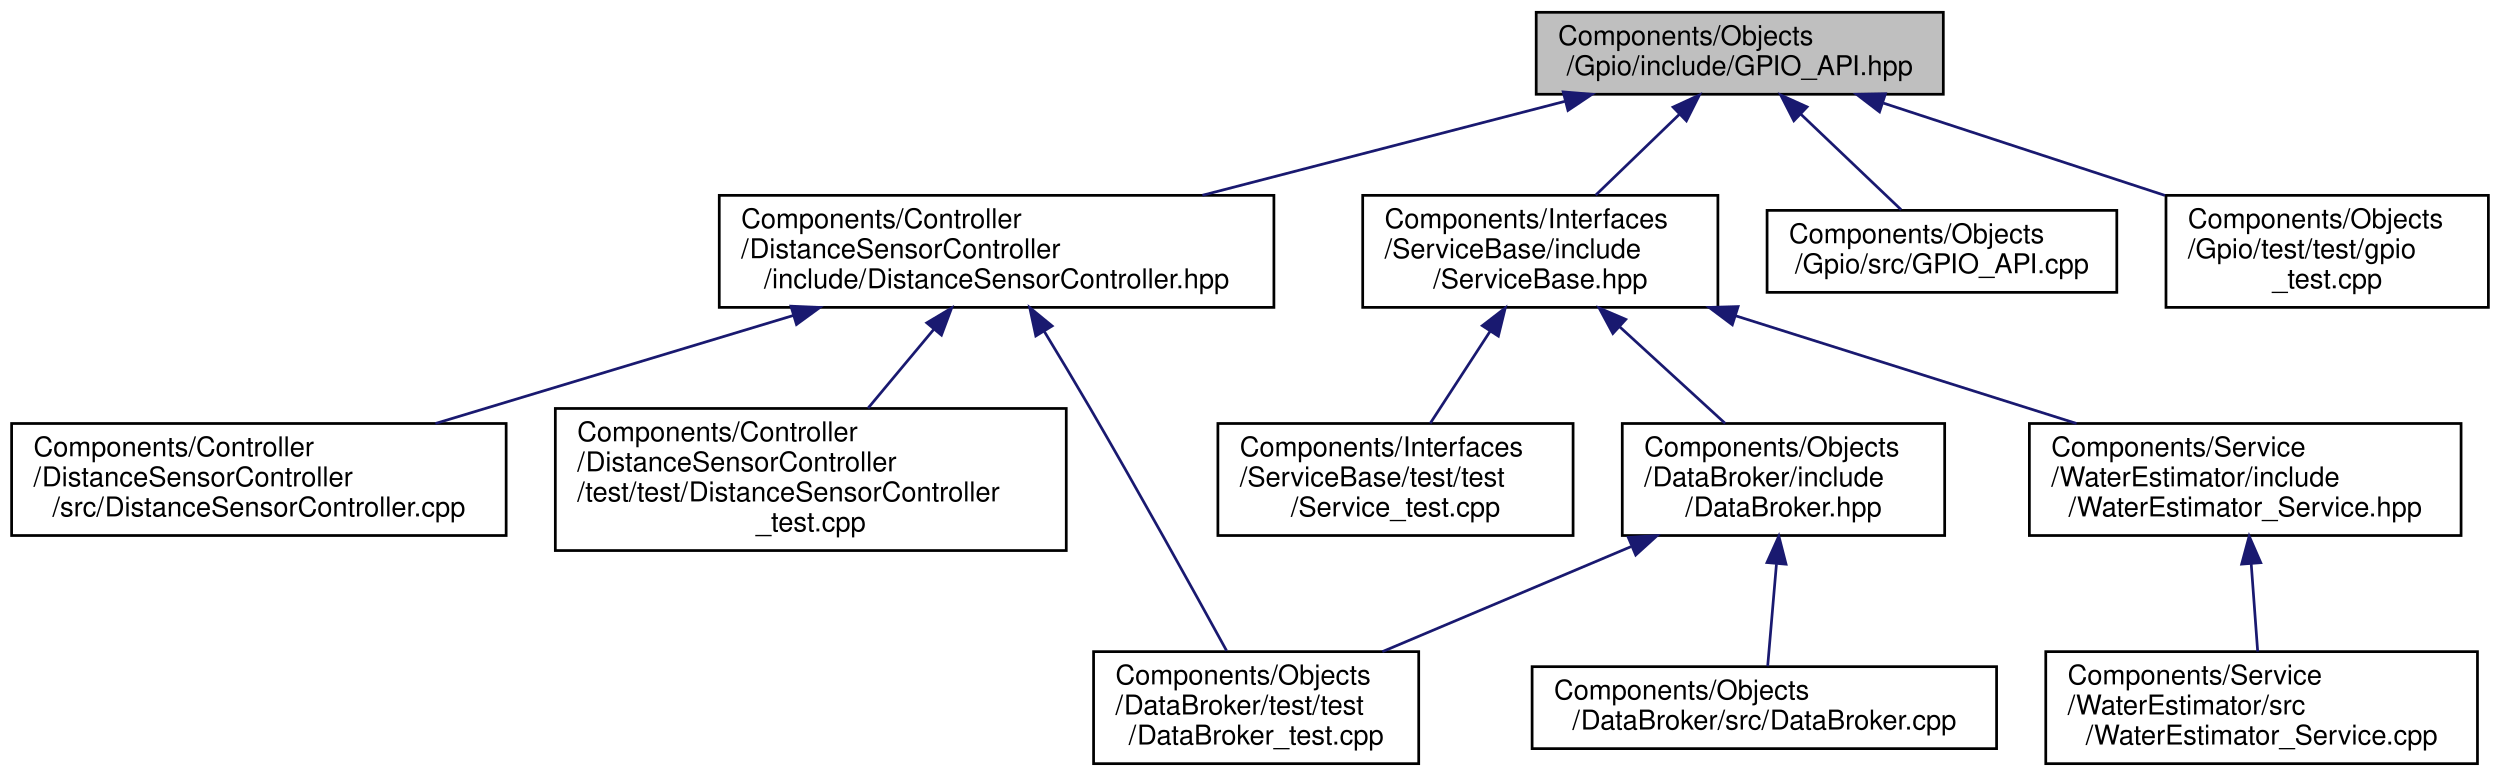
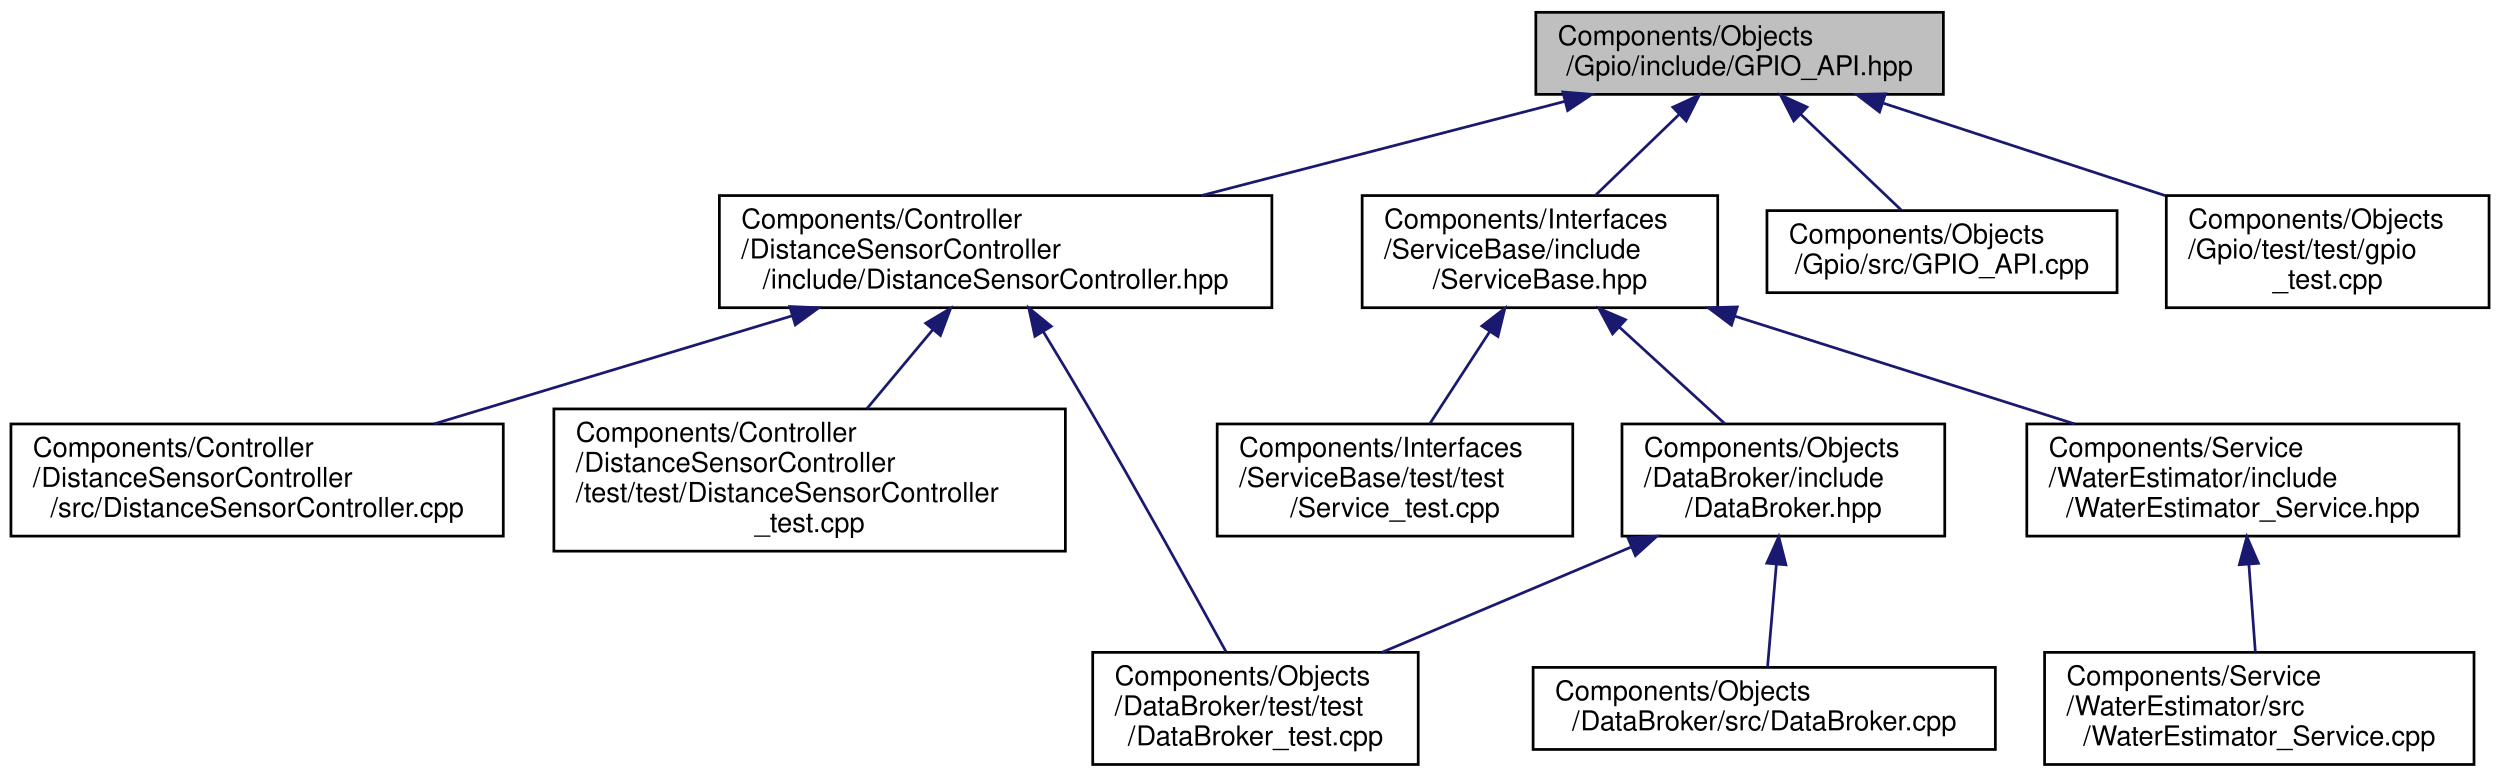
- <svg xmlns="http://www.w3.org/2000/svg" xmlns:xlink="http://www.w3.org/1999/xlink" width="915pt" height="284pt" viewBox="0.00 0.00 914.50 284.00">
+ <svg xmlns="http://www.w3.org/2000/svg" xmlns:xlink="http://www.w3.org/1999/xlink" width="914pt" height="284pt" viewBox="0.00 0.00 914.00 284.00">
  <g id="graph0" class="graph" transform="scale(1 1) rotate(0) translate(4 280)">
    <g id="node1" class="node">
      <g id="a_node1">
        <a xlink:title=" ">
-           <polygon fill="#bfbfbf" stroke="black" points="558,-245.5 558,-275.5 707,-275.5 707,-245.5 558,-245.5" />
-           <text text-anchor="start" x="566" y="-263.5" font-family="Helvetica,sans-Serif" font-size="10.00">Components/Objects</text>
-           <text text-anchor="middle" x="632.5" y="-252.5" font-family="Helvetica,sans-Serif" font-size="10.00">/Gpio/include/GPIO_API.hpp</text>
+           <polygon fill="#bfbfbf" stroke="black" points="557.5,-245.5 557.5,-275.5 706.5,-275.5 706.5,-245.5 557.5,-245.5" />
+           <text text-anchor="start" x="565.5" y="-263.5" font-family="Helvetica,sans-Serif" font-size="10.00">Components/Objects</text>
+           <text text-anchor="middle" x="632" y="-252.5" font-family="Helvetica,sans-Serif" font-size="10.00">/Gpio/include/GPIO_API.hpp</text>
        </a>
      </g>
    </g>
    <g id="node2" class="node">
      <g id="a_node2">
        <a xlink:href="../../db/d12/_distance_sensor_controller_8hpp.html" target="_top" xlink:title=" ">
-           <polygon fill="none" stroke="black" points="259,-167.5 259,-208.5 462,-208.5 462,-167.5 259,-167.5" />
+           <polygon fill="none" stroke="black" points="259,-167.5 259,-208.5 461,-208.5 461,-167.5 259,-167.5" />
          <text text-anchor="start" x="267" y="-196.5" font-family="Helvetica,sans-Serif" font-size="10.00">Components/Controller</text>
          <text text-anchor="start" x="267" y="-185.5" font-family="Helvetica,sans-Serif" font-size="10.00">/DistanceSensorController</text>
-           <text text-anchor="middle" x="360.5" y="-174.5" font-family="Helvetica,sans-Serif" font-size="10.00">/include/DistanceSensorController.hpp</text>
+           <text text-anchor="middle" x="360" y="-174.5" font-family="Helvetica,sans-Serif" font-size="10.00">/include/DistanceSensorController.hpp</text>
        </a>
      </g>
    </g>
    <g id="edge1" class="edge">
-       <path fill="none" stroke="midnightblue" d="M568.59,-242.94C528.85,-232.63 477.55,-219.34 435.83,-208.53" />
-       <polygon fill="midnightblue" stroke="midnightblue" points="567.88,-246.37 578.44,-245.49 569.63,-239.59 567.88,-246.37" />
+       <path fill="none" stroke="midnightblue" d="M568.09,-242.94C528.35,-232.63 477.05,-219.34 435.33,-208.53" />
+       <polygon fill="midnightblue" stroke="midnightblue" points="567.38,-246.37 577.94,-245.49 569.13,-239.59 567.38,-246.37" />
    </g>
    <g id="node6" class="node">
      <g id="a_node6">
        <a xlink:href="../../d2/dc5/_service_base_8hpp.html" target="_top" xlink:title=" ">
-           <polygon fill="none" stroke="black" points="494.5,-167.5 494.5,-208.5 624.5,-208.5 624.5,-167.5 494.5,-167.5" />
-           <text text-anchor="start" x="502.5" y="-196.5" font-family="Helvetica,sans-Serif" font-size="10.00">Components/Interfaces</text>
-           <text text-anchor="start" x="502.5" y="-185.5" font-family="Helvetica,sans-Serif" font-size="10.00">/ServiceBase/include</text>
-           <text text-anchor="middle" x="559.5" y="-174.5" font-family="Helvetica,sans-Serif" font-size="10.00">/ServiceBase.hpp</text>
+           <polygon fill="none" stroke="black" points="494,-167.5 494,-208.5 624,-208.5 624,-167.5 494,-167.5" />
+           <text text-anchor="start" x="502" y="-196.5" font-family="Helvetica,sans-Serif" font-size="10.00">Components/Interfaces</text>
+           <text text-anchor="start" x="502" y="-185.5" font-family="Helvetica,sans-Serif" font-size="10.00">/ServiceBase/include</text>
+           <text text-anchor="middle" x="559" y="-174.5" font-family="Helvetica,sans-Serif" font-size="10.00">/ServiceBase.hpp</text>
        </a>
      </g>
    </g>
    <g id="edge5" class="edge">
-       <path fill="none" stroke="midnightblue" d="M610.34,-238.1C600.62,-228.71 589.28,-217.76 579.78,-208.59" />
-       <polygon fill="midnightblue" stroke="midnightblue" points="608.1,-240.8 617.73,-245.23 612.97,-235.77 608.1,-240.8" />
+       <path fill="none" stroke="midnightblue" d="M609.84,-238.1C600.12,-228.71 588.78,-217.76 579.28,-208.59" />
+       <polygon fill="midnightblue" stroke="midnightblue" points="607.6,-240.8 617.23,-245.23 612.47,-235.77 607.6,-240.8" />
    </g>
    <g id="node12" class="node">
      <g id="a_node12">
        <a xlink:href="../../de/d31/_g_p_i_o___a_p_i_8cpp.html" target="_top" xlink:title=" ">
-           <polygon fill="none" stroke="black" points="642.5,-173 642.5,-203 770.5,-203 770.5,-173 642.5,-173" />
-           <text text-anchor="start" x="650.5" y="-191" font-family="Helvetica,sans-Serif" font-size="10.00">Components/Objects</text>
-           <text text-anchor="middle" x="706.5" y="-180" font-family="Helvetica,sans-Serif" font-size="10.00">/Gpio/src/GPIO_API.cpp</text>
+           <polygon fill="none" stroke="black" points="642,-173 642,-203 770,-203 770,-173 642,-173" />
+           <text text-anchor="start" x="650" y="-191" font-family="Helvetica,sans-Serif" font-size="10.00">Components/Objects</text>
+           <text text-anchor="middle" x="706" y="-180" font-family="Helvetica,sans-Serif" font-size="10.00">/Gpio/src/GPIO_API.cpp</text>
        </a>
      </g>
    </g>
    <g id="edge12" class="edge">
-       <path fill="none" stroke="midnightblue" d="M654.87,-238.19C666.75,-226.87 681.02,-213.27 691.55,-203.25" />
-       <polygon fill="midnightblue" stroke="midnightblue" points="652.3,-235.8 647.48,-245.23 657.13,-240.87 652.3,-235.8" />
+       <path fill="none" stroke="midnightblue" d="M654.37,-238.19C666.25,-226.87 680.52,-213.27 691.05,-203.25" />
+       <polygon fill="midnightblue" stroke="midnightblue" points="651.8,-235.8 646.98,-245.23 656.63,-240.87 651.8,-235.8" />
    </g>
    <g id="node13" class="node">
      <g id="a_node13">
        <a xlink:href="../../d4/d7c/gpio__test_8cpp.html" target="_top" xlink:title=" ">
-           <polygon fill="none" stroke="black" points="788.5,-167.5 788.5,-208.5 906.5,-208.5 906.5,-167.5 788.5,-167.5" />
-           <text text-anchor="start" x="796.5" y="-196.5" font-family="Helvetica,sans-Serif" font-size="10.00">Components/Objects</text>
-           <text text-anchor="start" x="796.5" y="-185.5" font-family="Helvetica,sans-Serif" font-size="10.00">/Gpio/test/test/gpio</text>
-           <text text-anchor="middle" x="847.5" y="-174.5" font-family="Helvetica,sans-Serif" font-size="10.00">_test.cpp</text>
+           <polygon fill="none" stroke="black" points="788,-167.5 788,-208.5 906,-208.5 906,-167.5 788,-167.5" />
+           <text text-anchor="start" x="796" y="-196.5" font-family="Helvetica,sans-Serif" font-size="10.00">Components/Objects</text>
+           <text text-anchor="start" x="796" y="-185.5" font-family="Helvetica,sans-Serif" font-size="10.00">/Gpio/test/test/gpio</text>
+           <text text-anchor="middle" x="847" y="-174.5" font-family="Helvetica,sans-Serif" font-size="10.00">_test.cpp</text>
        </a>
      </g>
    </g>
    <g id="edge13" class="edge">
-       <path fill="none" stroke="midnightblue" d="M685.04,-242.27C716.23,-232.05 755.85,-219.05 788.16,-208.46" />
-       <polygon fill="midnightblue" stroke="midnightblue" points="683.65,-239.05 675.23,-245.49 685.83,-245.7 683.65,-239.05" />
+       <path fill="none" stroke="midnightblue" d="M684.54,-242.27C715.73,-232.05 755.35,-219.05 787.66,-208.46" />
+       <polygon fill="midnightblue" stroke="midnightblue" points="683.15,-239.05 674.73,-245.49 685.33,-245.7 683.15,-239.05" />
    </g>
    <g id="node3" class="node">
      <g id="a_node3">
        <a xlink:href="../../dd/dde/_distance_sensor_controller_8cpp.html" target="_top" xlink:title=" ">
-           <polygon fill="none" stroke="black" points="0,-84 0,-125 181,-125 181,-84 0,-84" />
+           <polygon fill="none" stroke="black" points="0,-84 0,-125 180,-125 180,-84 0,-84" />
          <text text-anchor="start" x="8" y="-113" font-family="Helvetica,sans-Serif" font-size="10.00">Components/Controller</text>
          <text text-anchor="start" x="8" y="-102" font-family="Helvetica,sans-Serif" font-size="10.00">/DistanceSensorController</text>
-           <text text-anchor="middle" x="90.5" y="-91" font-family="Helvetica,sans-Serif" font-size="10.00">/src/DistanceSensorController.cpp</text>
+           <text text-anchor="middle" x="90" y="-91" font-family="Helvetica,sans-Serif" font-size="10.00">/src/DistanceSensorController.cpp</text>
        </a>
      </g>
    </g>
    <g id="edge2" class="edge">
-       <path fill="none" stroke="midnightblue" d="M286.14,-164.55C245.06,-152.16 194.53,-136.9 155.11,-125" />
-       <polygon fill="midnightblue" stroke="midnightblue" points="285.24,-167.94 295.83,-167.48 287.27,-161.24 285.24,-167.94" />
+       <path fill="none" stroke="midnightblue" d="M285.64,-164.55C244.56,-152.16 194.03,-136.9 154.61,-125" />
+       <polygon fill="midnightblue" stroke="midnightblue" points="284.74,-167.94 295.33,-167.48 286.77,-161.24 284.74,-167.94" />
    </g>
    <g id="node4" class="node">
      <g id="a_node4">
        <a xlink:href="../../d7/d91/_distance_sensor_controller__test_8cpp.html" target="_top" xlink:title=" ">
-           <polygon fill="none" stroke="black" points="199,-78.5 199,-130.5 386,-130.5 386,-78.5 199,-78.5" />
-           <text text-anchor="start" x="207" y="-118.5" font-family="Helvetica,sans-Serif" font-size="10.00">Components/Controller</text>
-           <text text-anchor="start" x="207" y="-107.5" font-family="Helvetica,sans-Serif" font-size="10.00">/DistanceSensorController</text>
-           <text text-anchor="start" x="207" y="-96.5" font-family="Helvetica,sans-Serif" font-size="10.00">/test/test/DistanceSensorController</text>
-           <text text-anchor="middle" x="292.5" y="-85.5" font-family="Helvetica,sans-Serif" font-size="10.00">_test.cpp</text>
+           <polygon fill="none" stroke="black" points="198.5,-78.5 198.5,-130.5 385.5,-130.5 385.5,-78.5 198.5,-78.5" />
+           <text text-anchor="start" x="206.5" y="-118.5" font-family="Helvetica,sans-Serif" font-size="10.00">Components/Controller</text>
+           <text text-anchor="start" x="206.5" y="-107.5" font-family="Helvetica,sans-Serif" font-size="10.00">/DistanceSensorController</text>
+           <text text-anchor="start" x="206.5" y="-96.5" font-family="Helvetica,sans-Serif" font-size="10.00">/test/test/DistanceSensorController</text>
+           <text text-anchor="middle" x="292" y="-85.5" font-family="Helvetica,sans-Serif" font-size="10.00">_test.cpp</text>
        </a>
      </g>
    </g>
    <g id="edge3" class="edge">
-       <path fill="none" stroke="midnightblue" d="M337.47,-159.4C329.69,-150.08 321.06,-139.73 313.45,-130.61" />
-       <polygon fill="midnightblue" stroke="midnightblue" points="334.95,-161.84 344.04,-167.27 340.32,-157.35 334.95,-161.84" />
+       <path fill="none" stroke="midnightblue" d="M336.97,-159.4C329.19,-150.08 320.56,-139.73 312.95,-130.61" />
+       <polygon fill="midnightblue" stroke="midnightblue" points="334.45,-161.84 343.54,-167.27 339.82,-157.35 334.45,-161.84" />
    </g>
    <g id="node5" class="node">
      <g id="a_node5">
        <a xlink:href="../../da/d75/_data_broker__test_8cpp.html" target="_top" xlink:title=" ">
-           <polygon fill="none" stroke="black" points="396,-0.5 396,-41.5 515,-41.5 515,-0.5 396,-0.5" />
-           <text text-anchor="start" x="404" y="-29.5" font-family="Helvetica,sans-Serif" font-size="10.00">Components/Objects</text>
-           <text text-anchor="start" x="404" y="-18.5" font-family="Helvetica,sans-Serif" font-size="10.00">/DataBroker/test/test</text>
-           <text text-anchor="middle" x="455.5" y="-7.5" font-family="Helvetica,sans-Serif" font-size="10.00">/DataBroker_test.cpp</text>
+           <polygon fill="none" stroke="black" points="395.5,-0.5 395.5,-41.5 514.5,-41.5 514.5,-0.5 395.5,-0.5" />
+           <text text-anchor="start" x="403.5" y="-29.5" font-family="Helvetica,sans-Serif" font-size="10.00">Components/Objects</text>
+           <text text-anchor="start" x="403.5" y="-18.5" font-family="Helvetica,sans-Serif" font-size="10.00">/DataBroker/test/test</text>
+           <text text-anchor="middle" x="455" y="-7.5" font-family="Helvetica,sans-Serif" font-size="10.00">/DataBroker_test.cpp</text>
        </a>
      </g>
    </g>
    <g id="edge4" class="edge">
-       <path fill="none" stroke="midnightblue" d="M377.99,-158.64C383.35,-149.82 389.23,-140.04 394.5,-131 412.52,-100.09 432.65,-63.74 444.69,-41.81" />
-       <polygon fill="midnightblue" stroke="midnightblue" points="374.86,-157.05 372.63,-167.41 380.83,-160.7 374.86,-157.05" />
+       <path fill="none" stroke="midnightblue" d="M377.49,-158.64C382.85,-149.82 388.73,-140.04 394,-131 412.02,-100.09 432.15,-63.74 444.19,-41.81" />
+       <polygon fill="midnightblue" stroke="midnightblue" points="374.36,-157.05 372.13,-167.41 380.33,-160.7 374.36,-157.05" />
    </g>
    <g id="node7" class="node">
      <g id="a_node7">
        <a xlink:href="../../dc/d1d/_service__test_8cpp.html" target="_top" xlink:title=" ">
-           <polygon fill="none" stroke="black" points="441.5,-84 441.5,-125 571.5,-125 571.5,-84 441.5,-84" />
-           <text text-anchor="start" x="449.5" y="-113" font-family="Helvetica,sans-Serif" font-size="10.00">Components/Interfaces</text>
-           <text text-anchor="start" x="449.5" y="-102" font-family="Helvetica,sans-Serif" font-size="10.00">/ServiceBase/test/test</text>
-           <text text-anchor="middle" x="506.5" y="-91" font-family="Helvetica,sans-Serif" font-size="10.00">/Service_test.cpp</text>
+           <polygon fill="none" stroke="black" points="441,-84 441,-125 571,-125 571,-84 441,-84" />
+           <text text-anchor="start" x="449" y="-113" font-family="Helvetica,sans-Serif" font-size="10.00">Components/Interfaces</text>
+           <text text-anchor="start" x="449" y="-102" font-family="Helvetica,sans-Serif" font-size="10.00">/ServiceBase/test/test</text>
+           <text text-anchor="middle" x="506" y="-91" font-family="Helvetica,sans-Serif" font-size="10.00">/Service_test.cpp</text>
        </a>
      </g>
    </g>
    <g id="edge6" class="edge">
-       <path fill="none" stroke="midnightblue" d="M541.11,-158.72C533.89,-147.61 525.77,-135.13 519.21,-125.05" />
-       <polygon fill="midnightblue" stroke="midnightblue" points="538.28,-160.8 546.67,-167.27 544.15,-156.98 538.28,-160.8" />
+       <path fill="none" stroke="midnightblue" d="M540.61,-158.72C533.39,-147.61 525.27,-135.13 518.71,-125.05" />
+       <polygon fill="midnightblue" stroke="midnightblue" points="537.78,-160.8 546.17,-167.27 543.65,-156.98 537.78,-160.8" />
    </g>
    <g id="node8" class="node">
      <g id="a_node8">
        <a xlink:href="../../d0/dc1/_data_broker_8hpp.html" target="_top" xlink:title=" ">
-           <polygon fill="none" stroke="black" points="589.5,-84 589.5,-125 707.5,-125 707.5,-84 589.5,-84" />
-           <text text-anchor="start" x="597.5" y="-113" font-family="Helvetica,sans-Serif" font-size="10.00">Components/Objects</text>
-           <text text-anchor="start" x="597.5" y="-102" font-family="Helvetica,sans-Serif" font-size="10.00">/DataBroker/include</text>
-           <text text-anchor="middle" x="648.5" y="-91" font-family="Helvetica,sans-Serif" font-size="10.00">/DataBroker.hpp</text>
+           <polygon fill="none" stroke="black" points="589,-84 589,-125 707,-125 707,-84 589,-84" />
+           <text text-anchor="start" x="597" y="-113" font-family="Helvetica,sans-Serif" font-size="10.00">Components/Objects</text>
+           <text text-anchor="start" x="597" y="-102" font-family="Helvetica,sans-Serif" font-size="10.00">/DataBroker/include</text>
+           <text text-anchor="middle" x="648" y="-91" font-family="Helvetica,sans-Serif" font-size="10.00">/DataBroker.hpp</text>
        </a>
      </g>
    </g>
    <g id="edge7" class="edge">
-       <path fill="none" stroke="midnightblue" d="M588.59,-160.36C601.16,-148.85 615.6,-135.63 627.15,-125.05" />
-       <polygon fill="midnightblue" stroke="midnightblue" points="586.06,-157.94 581.04,-167.27 590.78,-163.1 586.06,-157.94" />
+       <path fill="none" stroke="midnightblue" d="M588.09,-160.36C600.66,-148.85 615.1,-135.63 626.65,-125.05" />
+       <polygon fill="midnightblue" stroke="midnightblue" points="585.56,-157.94 580.54,-167.27 590.28,-163.1 585.56,-157.94" />
    </g>
    <g id="node10" class="node">
      <g id="a_node10">
        <a xlink:href="../../dd/d22/_water_estimator___service_8hpp.html" target="_top" xlink:title=" ">
-           <polygon fill="none" stroke="black" points="738.5,-84 738.5,-125 896.5,-125 896.5,-84 738.5,-84" />
-           <text text-anchor="start" x="746.5" y="-113" font-family="Helvetica,sans-Serif" font-size="10.00">Components/Service</text>
-           <text text-anchor="start" x="746.5" y="-102" font-family="Helvetica,sans-Serif" font-size="10.00">/WaterEstimator/include</text>
-           <text text-anchor="middle" x="817.5" y="-91" font-family="Helvetica,sans-Serif" font-size="10.00">/WaterEstimator_Service.hpp</text>
+           <polygon fill="none" stroke="black" points="737,-84 737,-125 895,-125 895,-84 737,-84" />
+           <text text-anchor="start" x="745" y="-113" font-family="Helvetica,sans-Serif" font-size="10.00">Components/Service</text>
+           <text text-anchor="start" x="745" y="-102" font-family="Helvetica,sans-Serif" font-size="10.00">/WaterEstimator/include</text>
+           <text text-anchor="middle" x="816" y="-91" font-family="Helvetica,sans-Serif" font-size="10.00">/WaterEstimator_Service.hpp</text>
        </a>
      </g>
    </g>
    <g id="edge10" class="edge">
-       <path fill="none" stroke="midnightblue" d="M631.05,-164.4C670.21,-152.03 718.25,-136.85 755.76,-125" />
-       <polygon fill="midnightblue" stroke="midnightblue" points="629.78,-161.13 621.3,-167.48 631.89,-167.8 629.78,-161.13" />
+       <path fill="none" stroke="midnightblue" d="M630.27,-164.4C669.28,-152.03 717.14,-136.85 754.5,-125" />
+       <polygon fill="midnightblue" stroke="midnightblue" points="629.03,-161.12 620.56,-167.48 631.15,-167.79 629.03,-161.12" />
    </g>
    <g id="edge9" class="edge">
-       <path fill="none" stroke="midnightblue" d="M592.73,-79.95C563.86,-67.76 529.03,-53.05 501.69,-41.5" />
-       <polygon fill="midnightblue" stroke="midnightblue" points="591.7,-83.31 602.27,-83.98 594.42,-76.86 591.7,-83.31" />
+       <path fill="none" stroke="midnightblue" d="M592.23,-79.95C563.36,-67.76 528.53,-53.05 501.19,-41.5" />
+       <polygon fill="midnightblue" stroke="midnightblue" points="591.2,-83.31 601.77,-83.98 593.92,-76.86 591.2,-83.31" />
    </g>
    <g id="node9" class="node">
      <g id="a_node9">
        <a xlink:href="../../d4/ddc/_data_broker_8cpp.html" target="_top" xlink:title=" ">
-           <polygon fill="none" stroke="black" points="556.5,-6 556.5,-36 726.5,-36 726.5,-6 556.5,-6" />
+           <polygon fill="none" stroke="black" points="556.5,-6 556.5,-36 725.5,-36 725.5,-6 556.5,-6" />
          <text text-anchor="start" x="564.5" y="-24" font-family="Helvetica,sans-Serif" font-size="10.00">Components/Objects</text>
-           <text text-anchor="middle" x="641.5" y="-13" font-family="Helvetica,sans-Serif" font-size="10.00">/DataBroker/src/DataBroker.cpp</text>
+           <text text-anchor="middle" x="641" y="-13" font-family="Helvetica,sans-Serif" font-size="10.00">/DataBroker/src/DataBroker.cpp</text>
        </a>
      </g>
    </g>
    <g id="edge8" class="edge">
-       <path fill="none" stroke="midnightblue" d="M645.93,-73.53C644.83,-60.76 643.6,-46.47 642.72,-36.18" />
-       <polygon fill="midnightblue" stroke="midnightblue" points="642.46,-74.11 646.81,-83.77 649.44,-73.51 642.46,-74.11" />
+       <path fill="none" stroke="midnightblue" d="M645.43,-73.53C644.33,-60.76 643.1,-46.47 642.22,-36.18" />
+       <polygon fill="midnightblue" stroke="midnightblue" points="641.96,-74.11 646.31,-83.77 648.94,-73.51 641.96,-74.11" />
    </g>
    <g id="node11" class="node">
      <g id="a_node11">
        <a xlink:href="../../dd/dd3/_water_estimator___service_8cpp.html" target="_top" xlink:title=" ">
-           <polygon fill="none" stroke="black" points="744.5,-0.5 744.5,-41.5 902.5,-41.5 902.5,-0.5 744.5,-0.5" />
-           <text text-anchor="start" x="752.5" y="-29.5" font-family="Helvetica,sans-Serif" font-size="10.00">Components/Service</text>
-           <text text-anchor="start" x="752.5" y="-18.5" font-family="Helvetica,sans-Serif" font-size="10.00">/WaterEstimator/src</text>
-           <text text-anchor="middle" x="823.5" y="-7.5" font-family="Helvetica,sans-Serif" font-size="10.00">/WaterEstimator_Service.cpp</text>
+           <polygon fill="none" stroke="black" points="743.5,-0.5 743.5,-41.5 900.5,-41.5 900.5,-0.5 743.5,-0.5" />
+           <text text-anchor="start" x="751.5" y="-29.5" font-family="Helvetica,sans-Serif" font-size="10.00">Components/Service</text>
+           <text text-anchor="start" x="751.5" y="-18.5" font-family="Helvetica,sans-Serif" font-size="10.00">/WaterEstimator/src</text>
+           <text text-anchor="middle" x="822" y="-7.5" font-family="Helvetica,sans-Serif" font-size="10.00">/WaterEstimator_Service.cpp</text>
        </a>
      </g>
    </g>
    <g id="edge11" class="edge">
-       <path fill="none" stroke="midnightblue" d="M819.7,-73.56C820.49,-62.88 821.36,-51.13 822.06,-41.55" />
-       <polygon fill="midnightblue" stroke="midnightblue" points="816.2,-73.54 818.95,-83.77 823.18,-74.06 816.2,-73.54" />
+       <path fill="none" stroke="midnightblue" d="M818.2,-73.56C818.99,-62.88 819.86,-51.13 820.56,-41.55" />
+       <polygon fill="midnightblue" stroke="midnightblue" points="814.7,-73.54 817.45,-83.77 821.68,-74.06 814.7,-73.54" />
    </g>
  </g>
</svg>
